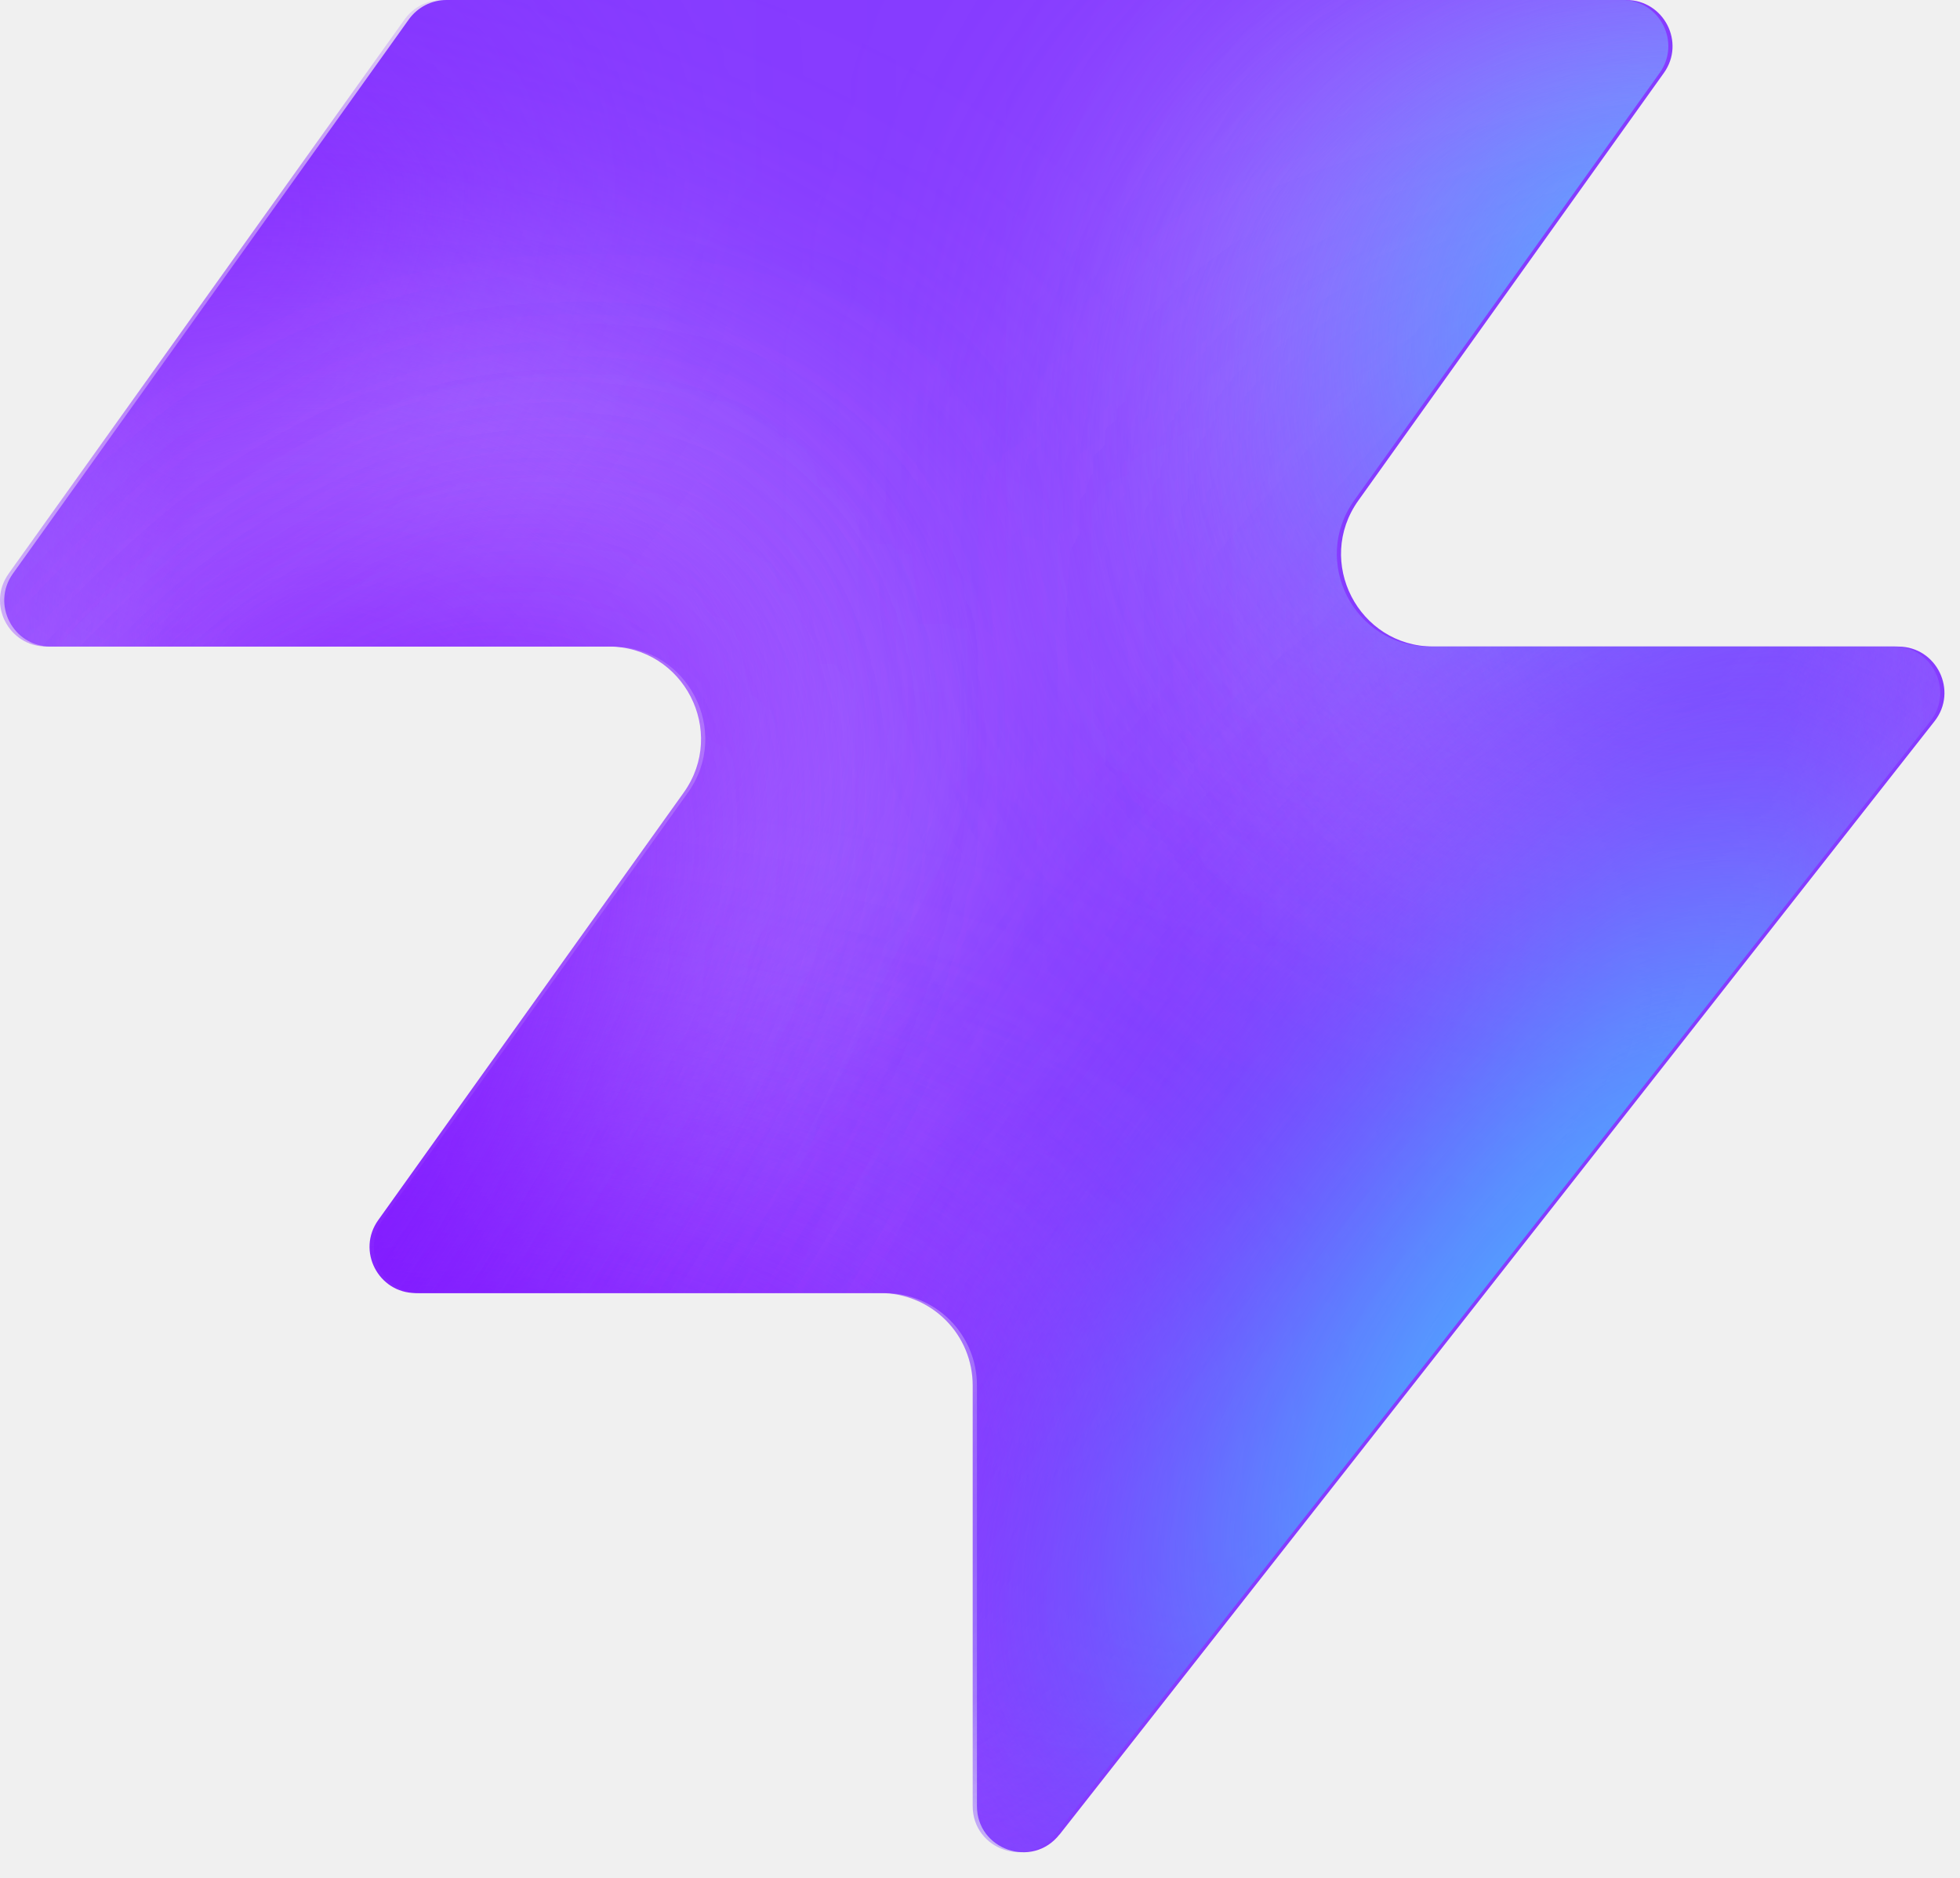
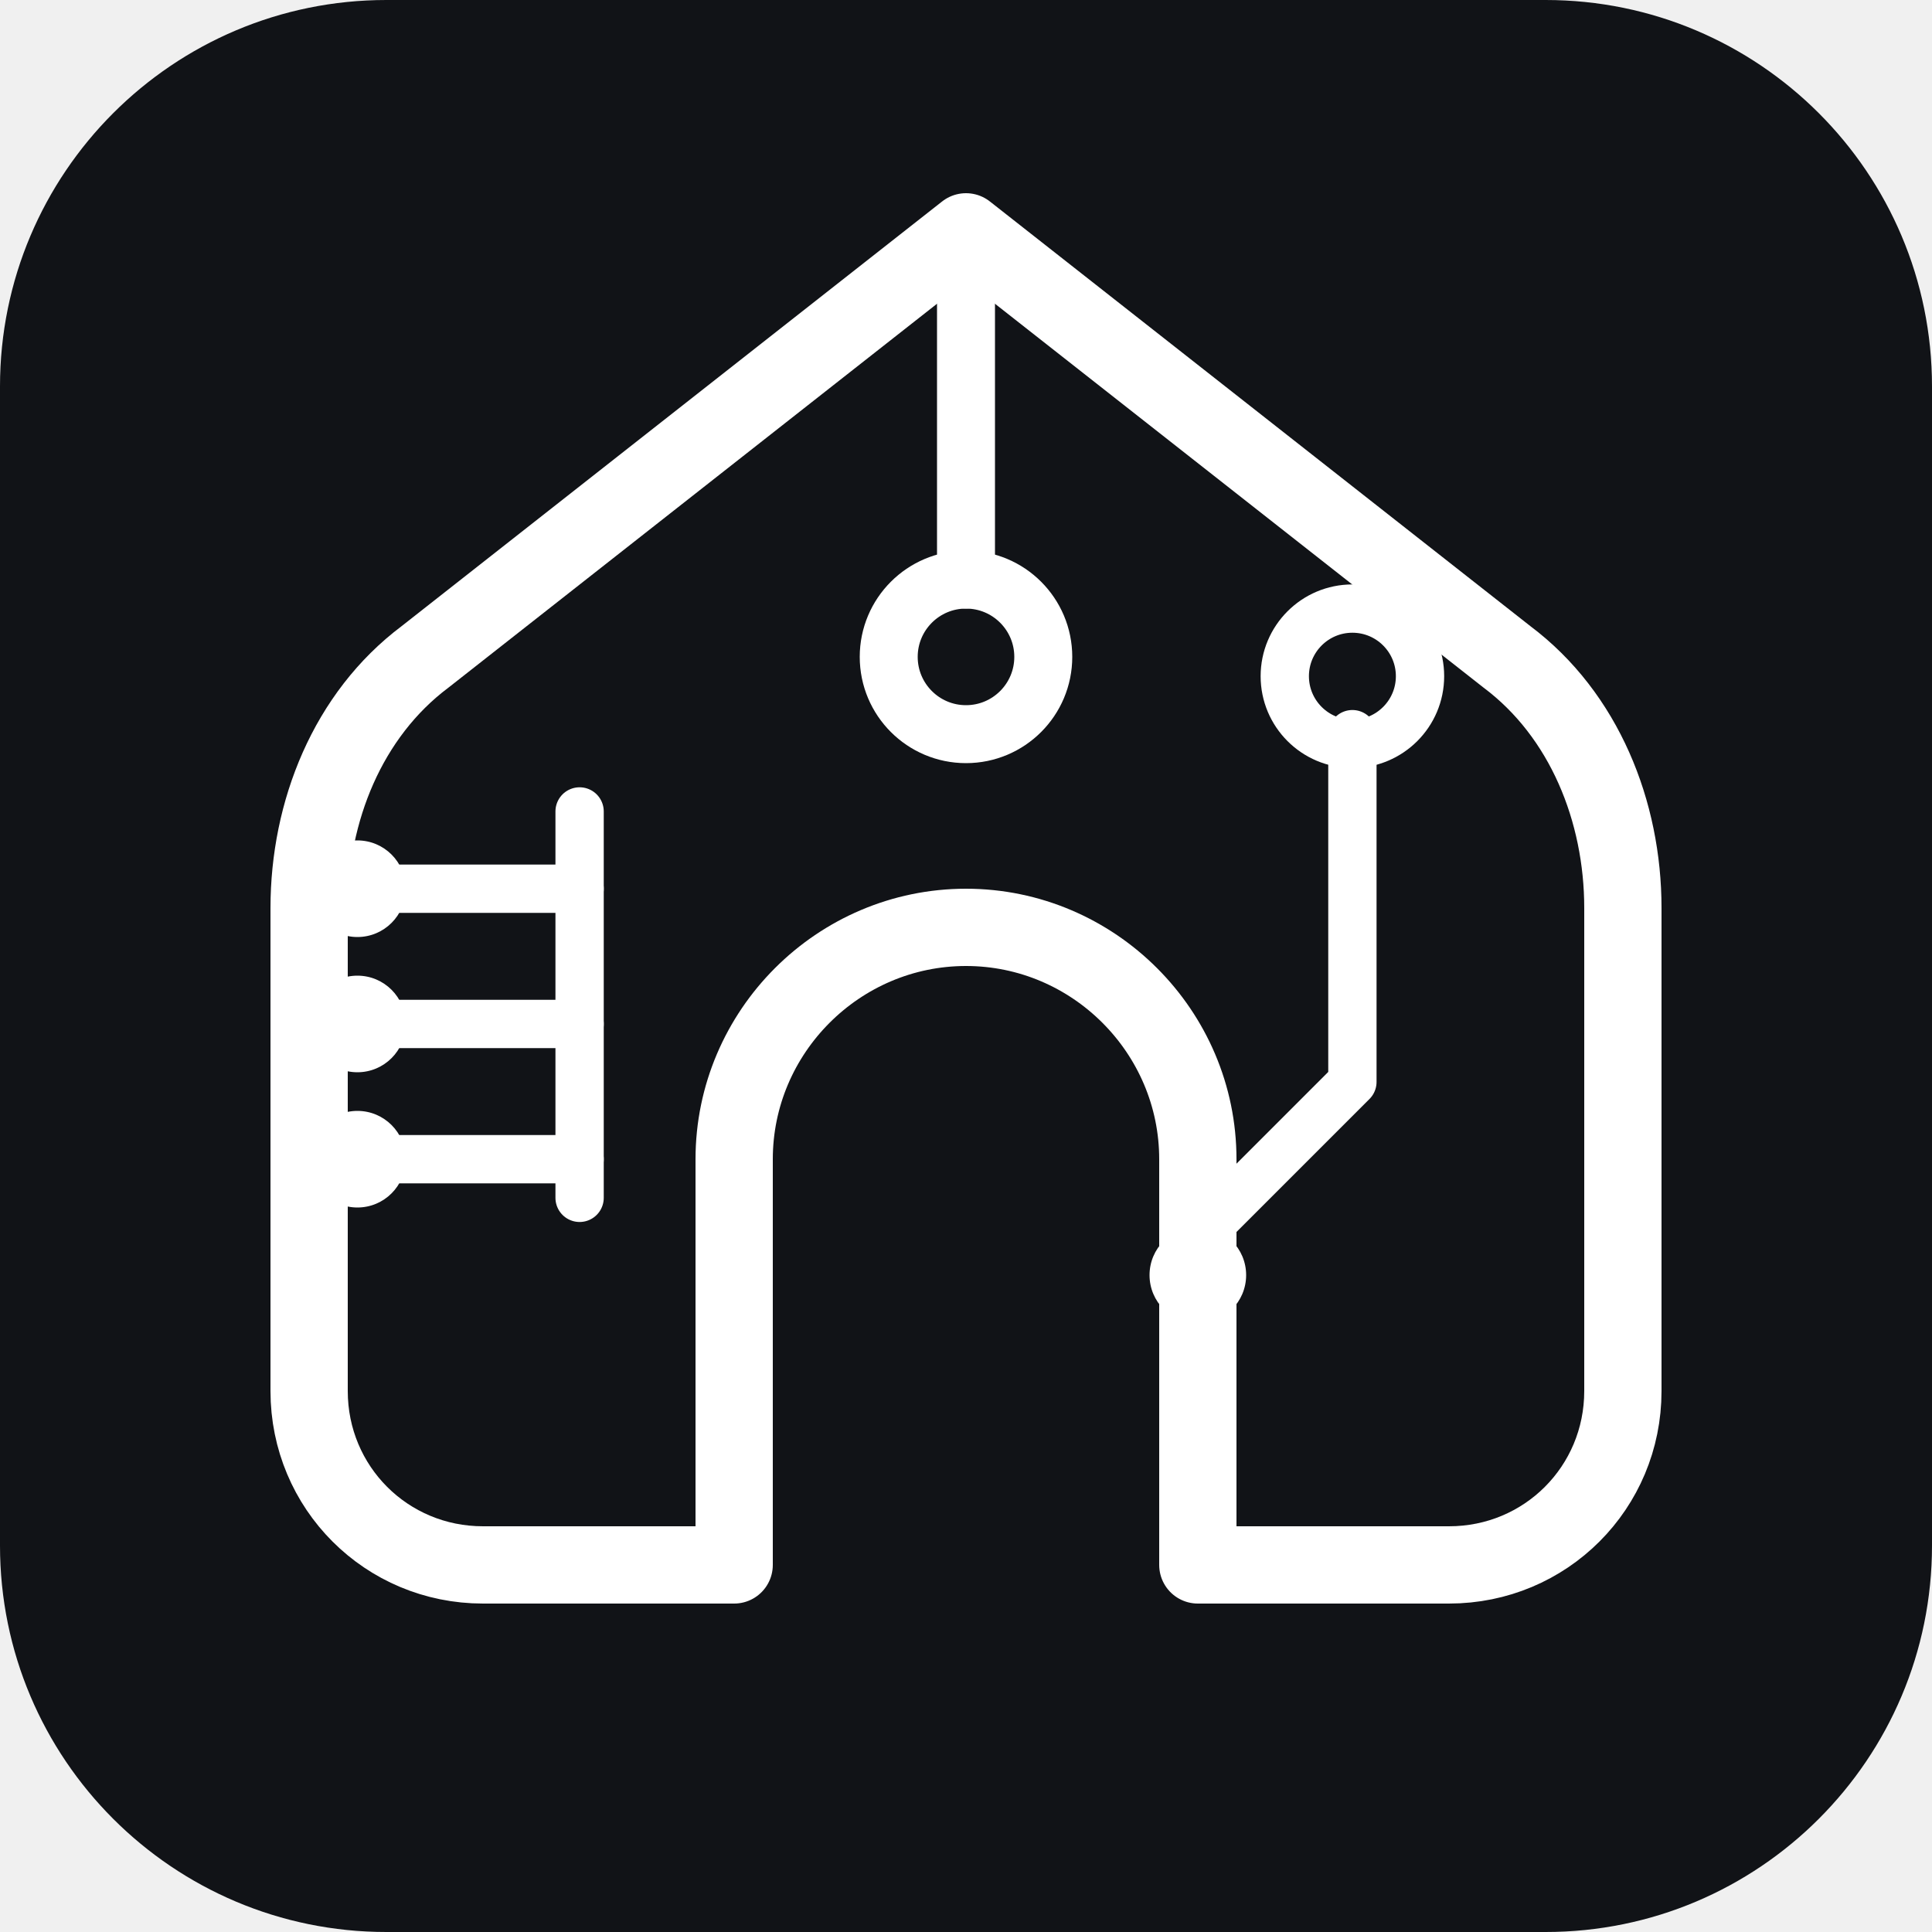
- <svg xmlns="http://www.w3.org/2000/svg" width="48" height="46" fill="none" viewBox="0 0 48 46">
-   <path fill="#863bff" d="M25.946 44.938c-.664.845-2.021.375-2.021-.698V33.937a2.26 2.26 0 0 0-2.262-2.262H10.287c-.92 0-1.456-1.04-.92-1.788l7.48-10.471c1.07-1.497 0-3.578-1.842-3.578H1.237c-.92 0-1.456-1.04-.92-1.788L10.013.474c.214-.297.556-.474.92-.474h28.894c.92 0 1.456 1.04.92 1.788l-7.48 10.471c-1.07 1.498 0 3.579 1.842 3.579h11.377c.943 0 1.473 1.088.89 1.83L25.947 44.94z" style="fill:#863bff;fill:color(display-p3 .525 .23 1);fill-opacity:1" />
-   <mask id="a" width="48" height="46" x="0" y="0" maskUnits="userSpaceOnUse" style="mask-type:alpha">
-     <path fill="#000" d="M25.842 44.938c-.664.844-2.021.375-2.021-.698V33.937a2.26 2.26 0 0 0-2.262-2.262H10.183c-.92 0-1.456-1.04-.92-1.788l7.48-10.471c1.07-1.498 0-3.579-1.842-3.579H1.133c-.92 0-1.456-1.04-.92-1.787L9.91.473c.214-.297.556-.474.92-.474h28.894c.92 0 1.456 1.04.92 1.788l-7.48 10.471c-1.07 1.498 0 3.578 1.842 3.578h11.377c.943 0 1.473 1.088.89 1.832L25.843 44.94z" style="fill:#000;fill-opacity:1" />
-   </mask>
-   <g mask="url(#a)">
-     <g filter="url(#b)">
-       <ellipse cx="5.508" cy="14.704" fill="#ede6ff" rx="5.508" ry="14.704" style="fill:#ede6ff;fill:color(display-p3 .927 .903 1);fill-opacity:1" transform="matrix(.00324 1 1 -.00324 -4.47 31.516)" />
-     </g>
-     <g filter="url(#c)">
-       <ellipse cx="10.399" cy="29.851" fill="#ede6ff" rx="10.399" ry="29.851" style="fill:#ede6ff;fill:color(display-p3 .927 .903 1);fill-opacity:1" transform="matrix(.00324 1 1 -.00324 -39.328 7.883)" />
-     </g>
-     <g filter="url(#d)">
-       <ellipse cx="5.508" cy="30.487" fill="#7e14ff" rx="5.508" ry="30.487" style="fill:#7e14ff;fill:color(display-p3 .492 .077 1);fill-opacity:1" transform="rotate(89.814 -25.913 -14.639)scale(1 -1)" />
-     </g>
-     <g filter="url(#e)">
-       <ellipse cx="5.508" cy="30.599" fill="#7e14ff" rx="5.508" ry="30.599" style="fill:#7e14ff;fill:color(display-p3 .492 .077 1);fill-opacity:1" transform="rotate(89.814 -32.644 -3.334)scale(1 -1)" />
-     </g>
-     <g filter="url(#f)">
-       <ellipse cx="5.508" cy="30.599" fill="#7e14ff" rx="5.508" ry="30.599" style="fill:#7e14ff;fill:color(display-p3 .492 .077 1);fill-opacity:1" transform="matrix(.00324 1 1 -.00324 -34.34 30.47)" />
-     </g>
-     <g filter="url(#g)">
-       <ellipse cx="14.072" cy="22.078" fill="#ede6ff" rx="14.072" ry="22.078" style="fill:#ede6ff;fill:color(display-p3 .927 .903 1);fill-opacity:1" transform="rotate(93.35 24.506 48.493)scale(-1 1)" />
-     </g>
-     <g filter="url(#h)">
-       <ellipse cx="3.47" cy="21.501" fill="#7e14ff" rx="3.47" ry="21.501" style="fill:#7e14ff;fill:color(display-p3 .492 .077 1);fill-opacity:1" transform="rotate(89.009 28.708 47.59)scale(-1 1)" />
-     </g>
-     <g filter="url(#i)">
-       <ellipse cx="3.47" cy="21.501" fill="#7e14ff" rx="3.47" ry="21.501" style="fill:#7e14ff;fill:color(display-p3 .492 .077 1);fill-opacity:1" transform="rotate(89.009 28.708 47.59)scale(-1 1)" />
-     </g>
-     <g filter="url(#j)">
-       <ellipse cx=".387" cy="8.972" fill="#7e14ff" rx="4.407" ry="29.108" style="fill:#7e14ff;fill:color(display-p3 .492 .077 1);fill-opacity:1" transform="rotate(39.51 .387 8.972)" />
-     </g>
-     <g filter="url(#k)">
-       <ellipse cx="47.523" cy="-6.092" fill="#7e14ff" rx="4.407" ry="29.108" style="fill:#7e14ff;fill:color(display-p3 .492 .077 1);fill-opacity:1" transform="rotate(37.892 47.523 -6.092)" />
-     </g>
-     <g filter="url(#l)">
-       <ellipse cx="41.412" cy="6.333" fill="#47bfff" rx="5.971" ry="9.665" style="fill:#47bfff;fill:color(display-p3 .28 .748 1);fill-opacity:1" transform="rotate(37.892 41.412 6.333)" />
-     </g>
-     <g filter="url(#m)">
-       <ellipse cx="-1.879" cy="38.332" fill="#7e14ff" rx="4.407" ry="29.108" style="fill:#7e14ff;fill:color(display-p3 .492 .077 1);fill-opacity:1" transform="rotate(37.892 -1.88 38.332)" />
-     </g>
-     <g filter="url(#n)">
-       <ellipse cx="-1.879" cy="38.332" fill="#7e14ff" rx="4.407" ry="29.108" style="fill:#7e14ff;fill:color(display-p3 .492 .077 1);fill-opacity:1" transform="rotate(37.892 -1.88 38.332)" />
-     </g>
-     <g filter="url(#o)">
-       <ellipse cx="35.651" cy="29.907" fill="#7e14ff" rx="4.407" ry="29.108" style="fill:#7e14ff;fill:color(display-p3 .492 .077 1);fill-opacity:1" transform="rotate(37.892 35.651 29.907)" />
-     </g>
-     <g filter="url(#p)">
-       <ellipse cx="38.418" cy="32.4" fill="#47bfff" rx="5.971" ry="15.297" style="fill:#47bfff;fill:color(display-p3 .28 .748 1);fill-opacity:1" transform="rotate(37.892 38.418 32.4)" />
-     </g>
-   </g>
-   <defs>
-     <filter id="b" width="60.045" height="41.654" x="-19.77" y="16.149" color-interpolation-filters="sRGB" filterUnits="userSpaceOnUse">
-       <feFlood flood-opacity="0" result="BackgroundImageFix" />
-       <feBlend in="SourceGraphic" in2="BackgroundImageFix" result="shape" />
-       <feGaussianBlur result="effect1_foregroundBlur_2002_17158" stdDeviation="7.659" />
-     </filter>
-     <filter id="c" width="90.34" height="51.437" x="-54.613" y="-7.533" color-interpolation-filters="sRGB" filterUnits="userSpaceOnUse">
-       <feFlood flood-opacity="0" result="BackgroundImageFix" />
-       <feBlend in="SourceGraphic" in2="BackgroundImageFix" result="shape" />
-       <feGaussianBlur result="effect1_foregroundBlur_2002_17158" stdDeviation="7.659" />
-     </filter>
-     <filter id="d" width="79.355" height="29.4" x="-49.64" y="2.03" color-interpolation-filters="sRGB" filterUnits="userSpaceOnUse">
-       <feFlood flood-opacity="0" result="BackgroundImageFix" />
-       <feBlend in="SourceGraphic" in2="BackgroundImageFix" result="shape" />
-       <feGaussianBlur result="effect1_foregroundBlur_2002_17158" stdDeviation="4.596" />
-     </filter>
-     <filter id="e" width="79.579" height="29.4" x="-45.045" y="20.029" color-interpolation-filters="sRGB" filterUnits="userSpaceOnUse">
-       <feFlood flood-opacity="0" result="BackgroundImageFix" />
-       <feBlend in="SourceGraphic" in2="BackgroundImageFix" result="shape" />
-       <feGaussianBlur result="effect1_foregroundBlur_2002_17158" stdDeviation="4.596" />
-     </filter>
-     <filter id="f" width="79.579" height="29.4" x="-43.513" y="21.178" color-interpolation-filters="sRGB" filterUnits="userSpaceOnUse">
-       <feFlood flood-opacity="0" result="BackgroundImageFix" />
-       <feBlend in="SourceGraphic" in2="BackgroundImageFix" result="shape" />
-       <feGaussianBlur result="effect1_foregroundBlur_2002_17158" stdDeviation="4.596" />
-     </filter>
-     <filter id="g" width="74.749" height="58.852" x="15.756" y="-17.901" color-interpolation-filters="sRGB" filterUnits="userSpaceOnUse">
-       <feFlood flood-opacity="0" result="BackgroundImageFix" />
-       <feBlend in="SourceGraphic" in2="BackgroundImageFix" result="shape" />
-       <feGaussianBlur result="effect1_foregroundBlur_2002_17158" stdDeviation="7.659" />
-     </filter>
-     <filter id="h" width="61.377" height="25.362" x="23.548" y="2.284" color-interpolation-filters="sRGB" filterUnits="userSpaceOnUse">
-       <feFlood flood-opacity="0" result="BackgroundImageFix" />
-       <feBlend in="SourceGraphic" in2="BackgroundImageFix" result="shape" />
-       <feGaussianBlur result="effect1_foregroundBlur_2002_17158" stdDeviation="4.596" />
-     </filter>
-     <filter id="i" width="61.377" height="25.362" x="23.548" y="2.284" color-interpolation-filters="sRGB" filterUnits="userSpaceOnUse">
-       <feFlood flood-opacity="0" result="BackgroundImageFix" />
-       <feBlend in="SourceGraphic" in2="BackgroundImageFix" result="shape" />
-       <feGaussianBlur result="effect1_foregroundBlur_2002_17158" stdDeviation="4.596" />
-     </filter>
-     <filter id="j" width="56.045" height="63.649" x="-27.636" y="-22.853" color-interpolation-filters="sRGB" filterUnits="userSpaceOnUse">
-       <feFlood flood-opacity="0" result="BackgroundImageFix" />
-       <feBlend in="SourceGraphic" in2="BackgroundImageFix" result="shape" />
-       <feGaussianBlur result="effect1_foregroundBlur_2002_17158" stdDeviation="4.596" />
-     </filter>
-     <filter id="k" width="54.814" height="64.646" x="20.116" y="-38.415" color-interpolation-filters="sRGB" filterUnits="userSpaceOnUse">
-       <feFlood flood-opacity="0" result="BackgroundImageFix" />
-       <feBlend in="SourceGraphic" in2="BackgroundImageFix" result="shape" />
-       <feGaussianBlur result="effect1_foregroundBlur_2002_17158" stdDeviation="4.596" />
-     </filter>
-     <filter id="l" width="33.541" height="35.313" x="24.641" y="-11.323" color-interpolation-filters="sRGB" filterUnits="userSpaceOnUse">
-       <feFlood flood-opacity="0" result="BackgroundImageFix" />
-       <feBlend in="SourceGraphic" in2="BackgroundImageFix" result="shape" />
-       <feGaussianBlur result="effect1_foregroundBlur_2002_17158" stdDeviation="4.596" />
-     </filter>
-     <filter id="m" width="54.814" height="64.646" x="-29.286" y="6.009" color-interpolation-filters="sRGB" filterUnits="userSpaceOnUse">
-       <feFlood flood-opacity="0" result="BackgroundImageFix" />
-       <feBlend in="SourceGraphic" in2="BackgroundImageFix" result="shape" />
-       <feGaussianBlur result="effect1_foregroundBlur_2002_17158" stdDeviation="4.596" />
-     </filter>
-     <filter id="n" width="54.814" height="64.646" x="-29.286" y="6.009" color-interpolation-filters="sRGB" filterUnits="userSpaceOnUse">
-       <feFlood flood-opacity="0" result="BackgroundImageFix" />
-       <feBlend in="SourceGraphic" in2="BackgroundImageFix" result="shape" />
-       <feGaussianBlur result="effect1_foregroundBlur_2002_17158" stdDeviation="4.596" />
-     </filter>
-     <filter id="o" width="54.814" height="64.646" x="8.244" y="-2.416" color-interpolation-filters="sRGB" filterUnits="userSpaceOnUse">
-       <feFlood flood-opacity="0" result="BackgroundImageFix" />
-       <feBlend in="SourceGraphic" in2="BackgroundImageFix" result="shape" />
-       <feGaussianBlur result="effect1_foregroundBlur_2002_17158" stdDeviation="4.596" />
-     </filter>
-     <filter id="p" width="39.409" height="43.623" x="18.713" y="10.588" color-interpolation-filters="sRGB" filterUnits="userSpaceOnUse">
-       <feFlood flood-opacity="0" result="BackgroundImageFix" />
-       <feBlend in="SourceGraphic" in2="BackgroundImageFix" result="shape" />
-       <feGaussianBlur result="effect1_foregroundBlur_2002_17158" stdDeviation="4.596" />
-     </filter>
-   </defs>
+ <svg xmlns="http://www.w3.org/2000/svg" viewBox="0 0 100 100" role="img" aria-label="nook">
+   <style>
+     :root { color-scheme: light dark; }
+     .bg  { fill: #111317; }
+     .fg  { fill: none; stroke: #ffffff; }
+     .dot { fill: #ffffff; }
+     @media (prefers-color-scheme: light) {
+       .bg  { fill: #ffffff; }
+       .fg  { fill: none; stroke: #111317; }
+       .dot { fill: #111317; }
+     }
+   </style>
+   <rect class="bg" width="100" height="100" rx="20" />
+   <path class="fg" stroke-width="4" stroke-linejoin="round" stroke-linecap="round" fill="none" d="     M50 12     L22 34     C18 37 16 42 16 47     L16 72     C16 77 20 81 25 81     L38 81     L38 60     C38 53.4 43.4 48 50 48     C56.6 48 62 53.4 62 60     L62 81     L75 81     C80 81 84 77 84 72     L84 47     C84 42 82 37 78 34     Z   " />
+   <line class="fg" stroke-width="3" stroke-linecap="round" x1="50" y1="12" x2="50" y2="30" />
+   <circle class="fg" stroke-width="3" cx="50" cy="34" r="4" />
+   <line class="fg" stroke-width="2.5" stroke-linecap="round" x1="30" y1="42" x2="30" y2="62" />
+   <line class="fg" stroke-width="2.5" stroke-linecap="round" x1="30" y1="46" x2="20" y2="46" />
+   <circle class="dot" cx="18.5" cy="46" r="2.5" />
+   <line class="fg" stroke-width="2.5" stroke-linecap="round" x1="30" y1="53" x2="20" y2="53" />
+   <circle class="dot" cx="18.5" cy="53" r="2.5" />
+   <line class="fg" stroke-width="2.5" stroke-linecap="round" x1="30" y1="60" x2="20" y2="60" />
+   <circle class="dot" cx="18.5" cy="60" r="2.5" />
+   <polyline class="fg" stroke-width="2.5" stroke-linecap="round" stroke-linejoin="round" points="70,38 70,56 62,64" />
+   <circle class="dot" cx="62" cy="66" r="2.5" />
+   <circle class="fg" stroke-width="2.5" cx="70" cy="35" r="3.5" />
</svg>
